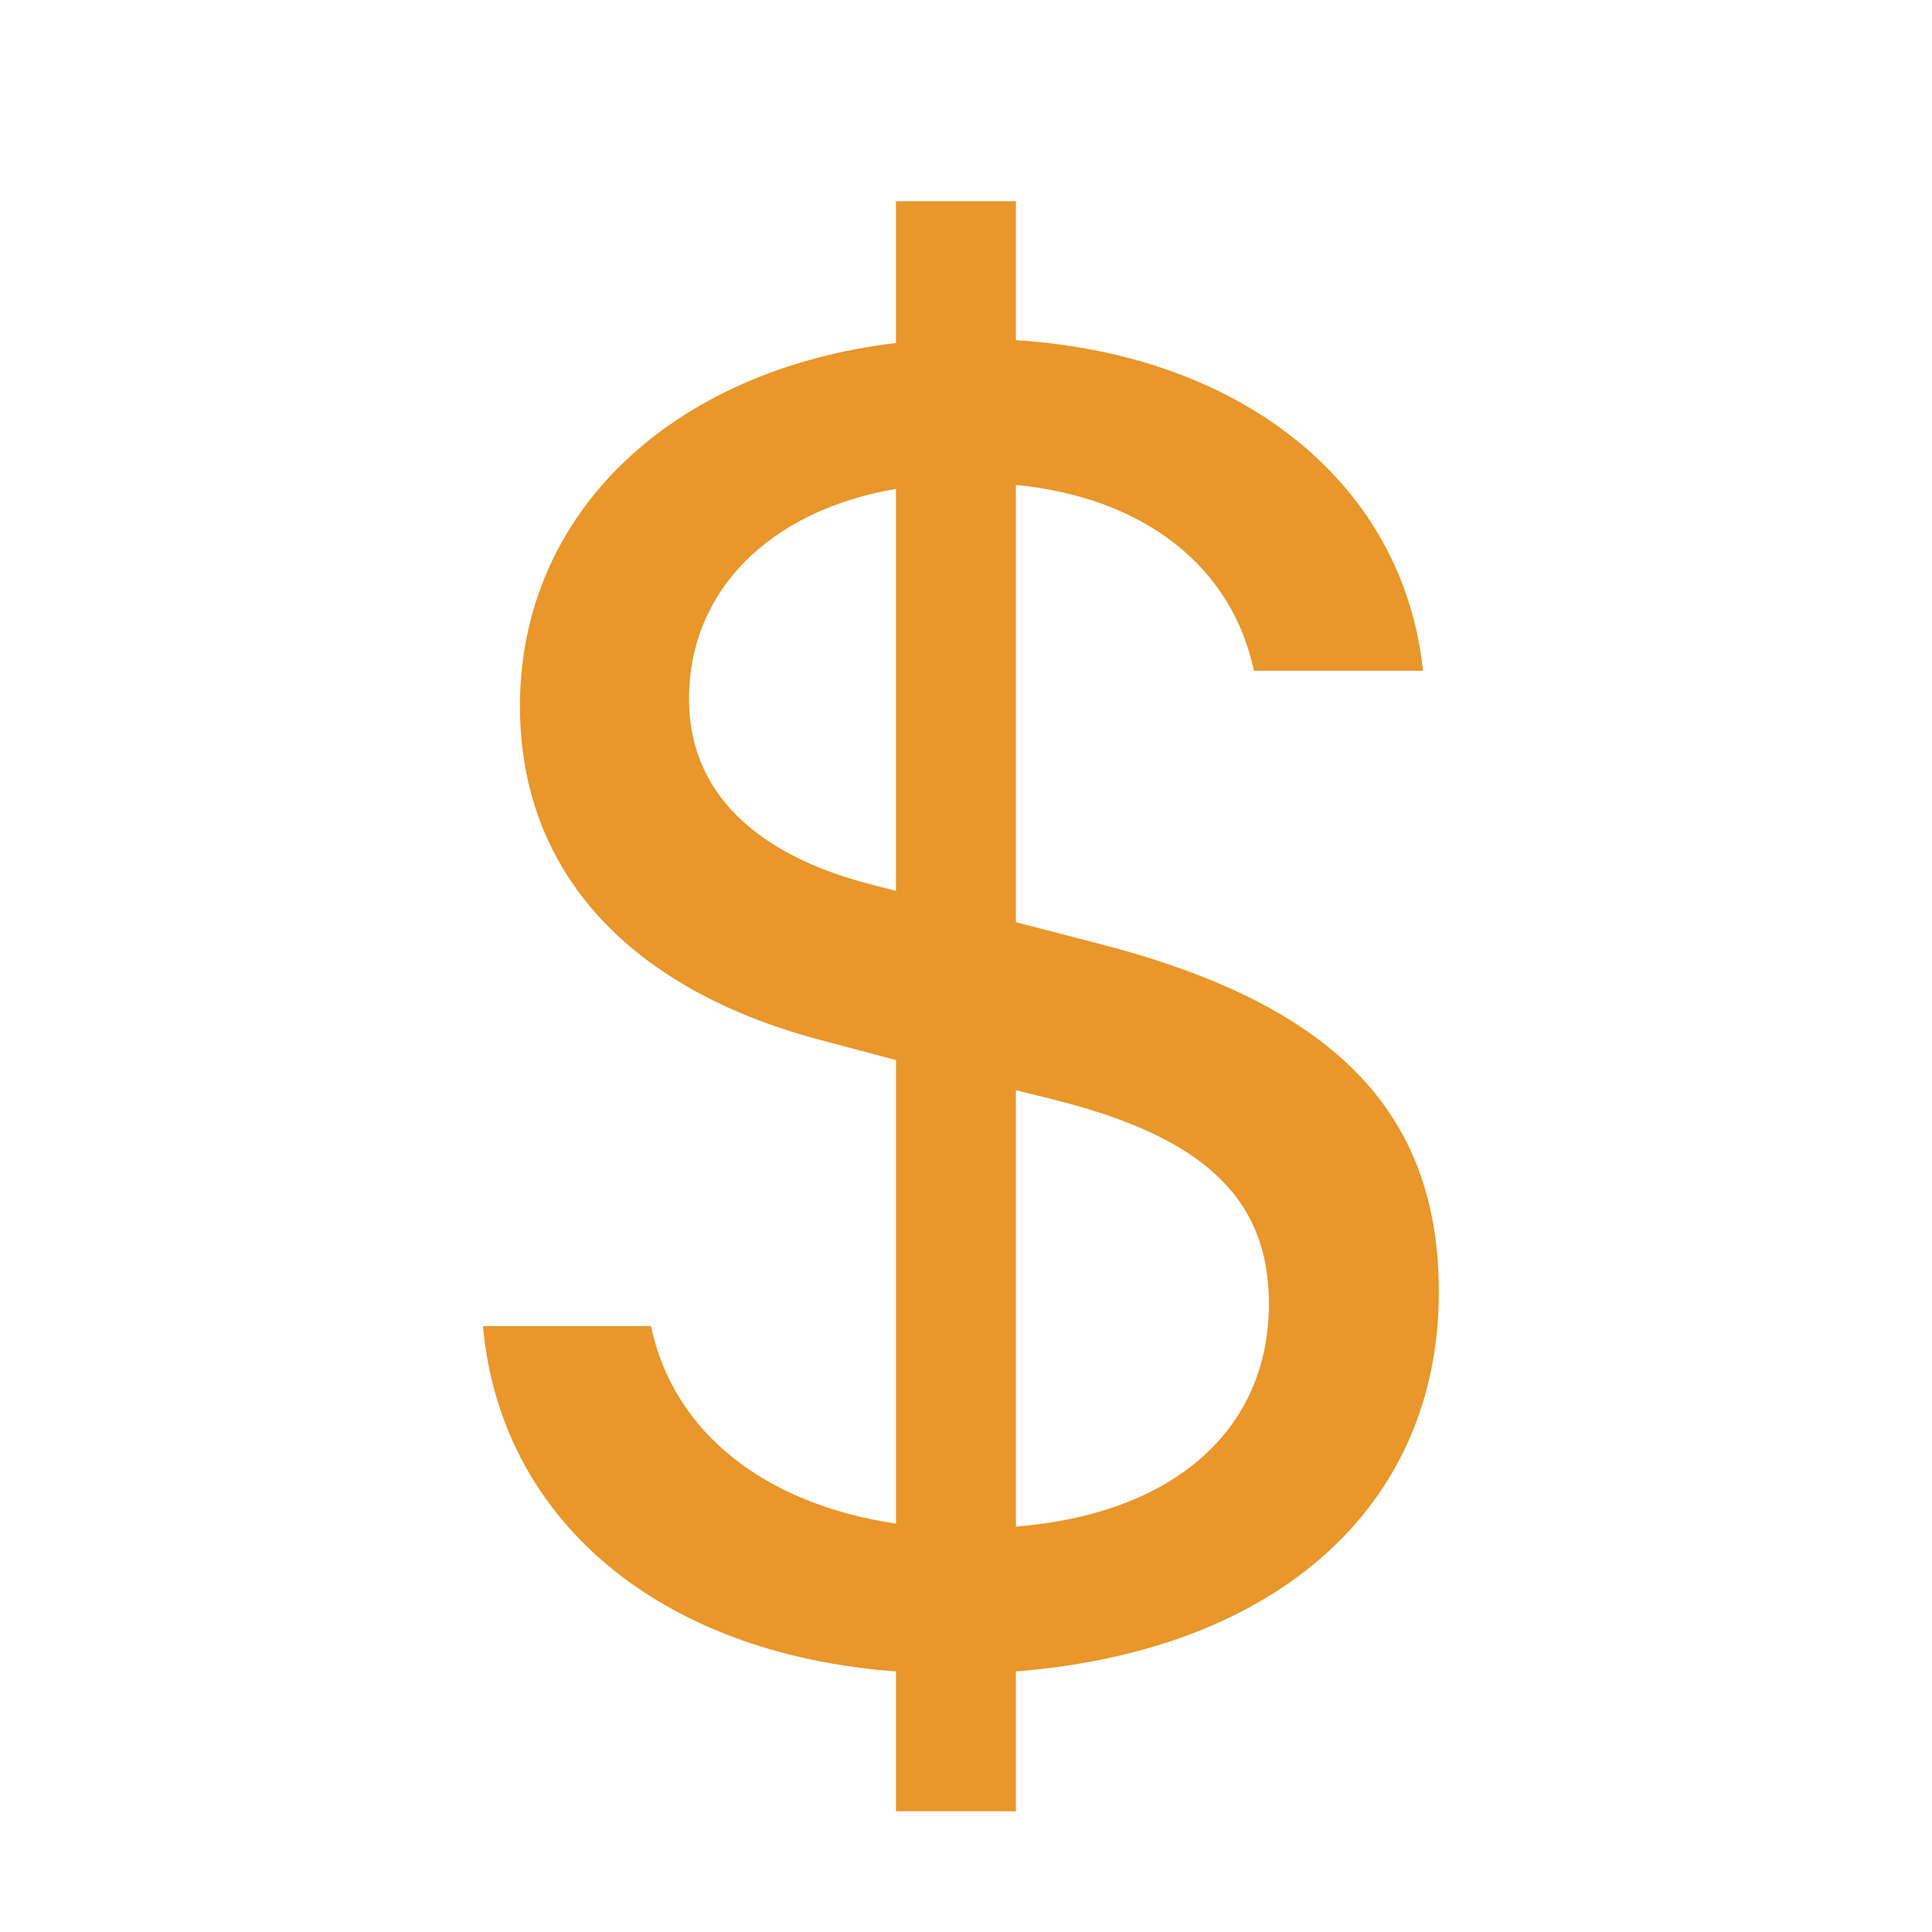
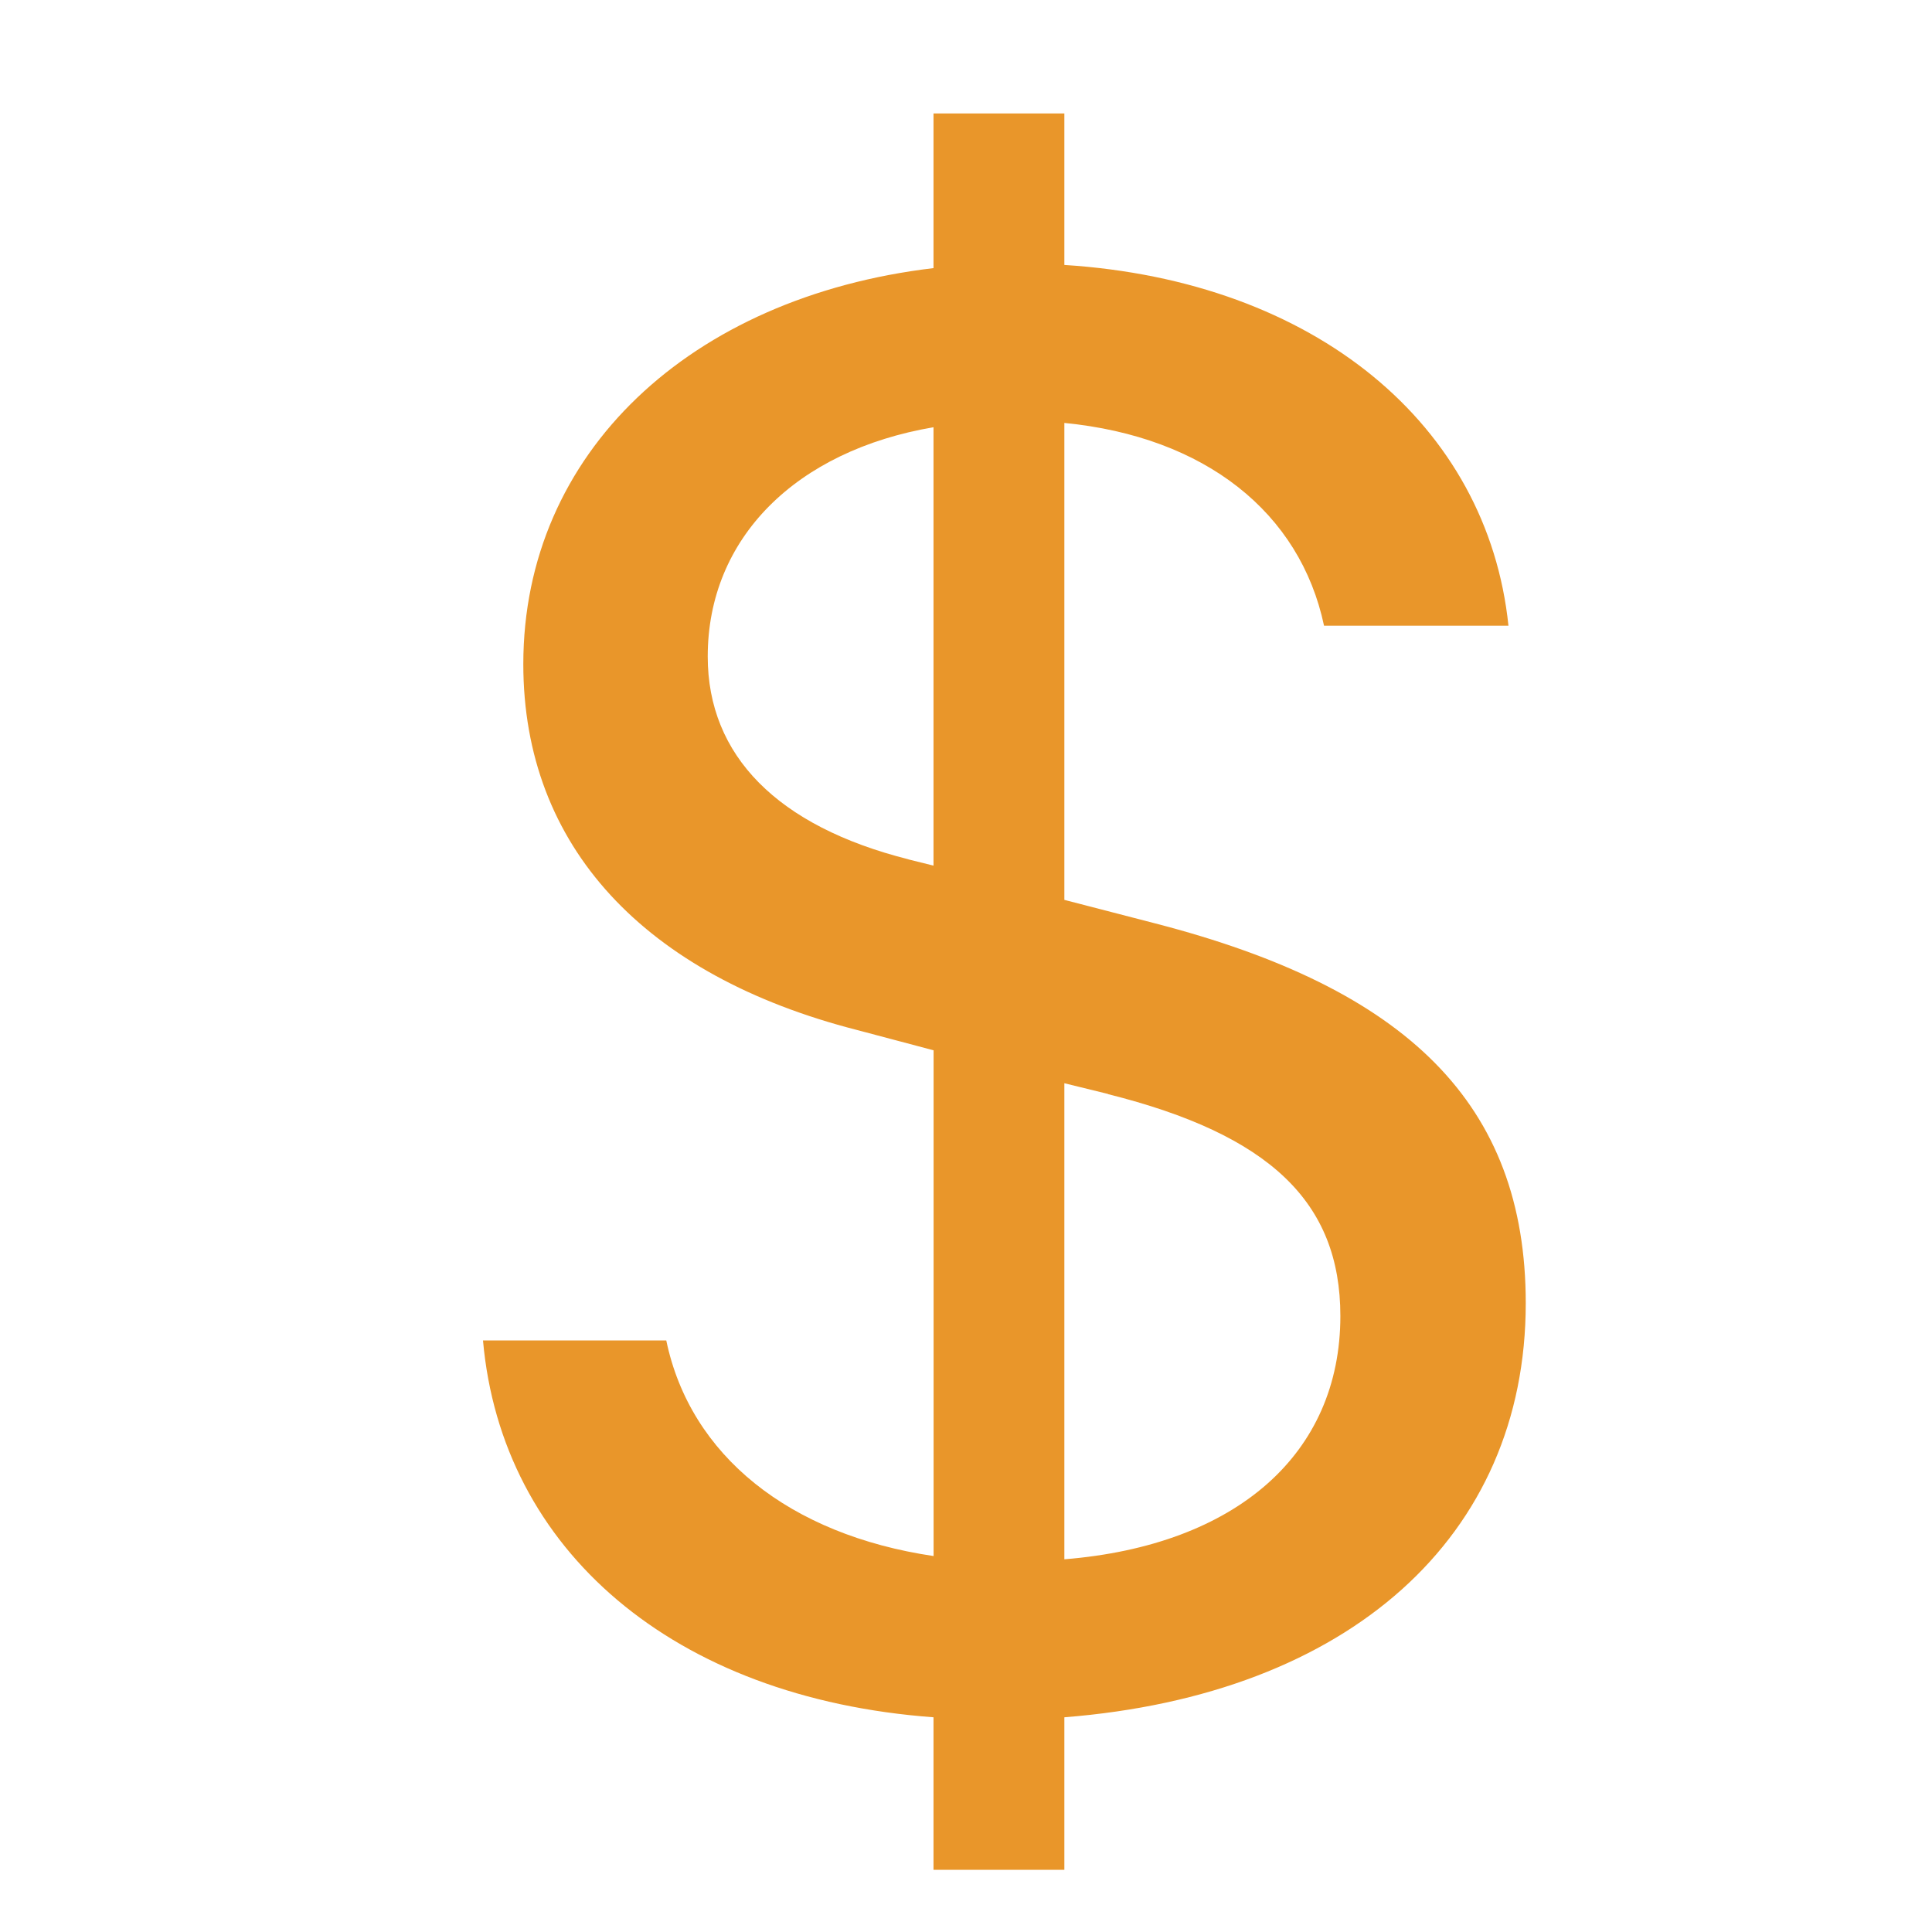
- <svg xmlns="http://www.w3.org/2000/svg" width="24" height="24" viewBox="0 0 24 24" fill="none">
-   <path d="M6 16.473C6.211 18.854 8.161 20.544 11.13 20.763V22.5H12.62V20.763C15.863 20.507 17.874 18.709 17.874 16.049C17.874 13.777 16.521 12.463 13.651 11.723L12.62 11.456V6.024C14.223 6.181 15.304 7.044 15.577 8.333H17.677C17.44 6.047 15.477 4.407 12.62 4.226V2.5H11.13V4.261C8.36 4.59 6.459 6.364 6.459 8.77C6.459 10.847 7.839 12.317 10.26 12.937L11.131 13.169V18.927C9.49 18.684 8.36 17.784 8.087 16.473H6V16.473ZM10.844 10.993C9.354 10.617 8.559 9.814 8.559 8.684C8.559 7.336 9.564 6.34 11.13 6.073V11.066L10.844 10.994V10.993ZM13.117 13.667C14.956 14.129 15.763 14.894 15.763 16.194C15.763 17.761 14.583 18.806 12.62 18.964V13.543L13.117 13.666V13.667Z" fill="#E9962A" />
+ <svg xmlns="http://www.w3.org/2000/svg" width="22" height="22" viewBox="0 0 22 22" fill="none">
+   <path d="M5.5 15.264C5.711 17.646 7.661 19.336 10.63 19.555V21.292H12.12V19.555C15.363 19.299 17.374 17.5 17.374 14.84C17.374 12.569 16.021 11.255 13.151 10.514L12.12 10.247V4.816C13.723 4.973 14.804 5.836 15.077 7.125H17.177C16.94 4.839 14.977 3.199 12.12 3.017V1.292H10.63V3.053C7.86 3.382 5.959 5.156 5.959 7.562C5.959 9.639 7.339 11.109 9.76 11.729L10.631 11.96V17.719C8.99 17.476 7.86 16.576 7.587 15.264H5.5V15.264ZM10.344 9.785C8.854 9.409 8.059 8.606 8.059 7.476C8.059 6.127 9.064 5.132 10.63 4.865V9.857L10.344 9.786V9.785ZM12.617 12.459C14.456 12.92 15.263 13.686 15.263 14.986C15.263 16.553 14.083 17.597 12.12 17.756V12.335L12.617 12.457V12.459Z" fill="#E9962A" />
</svg>
